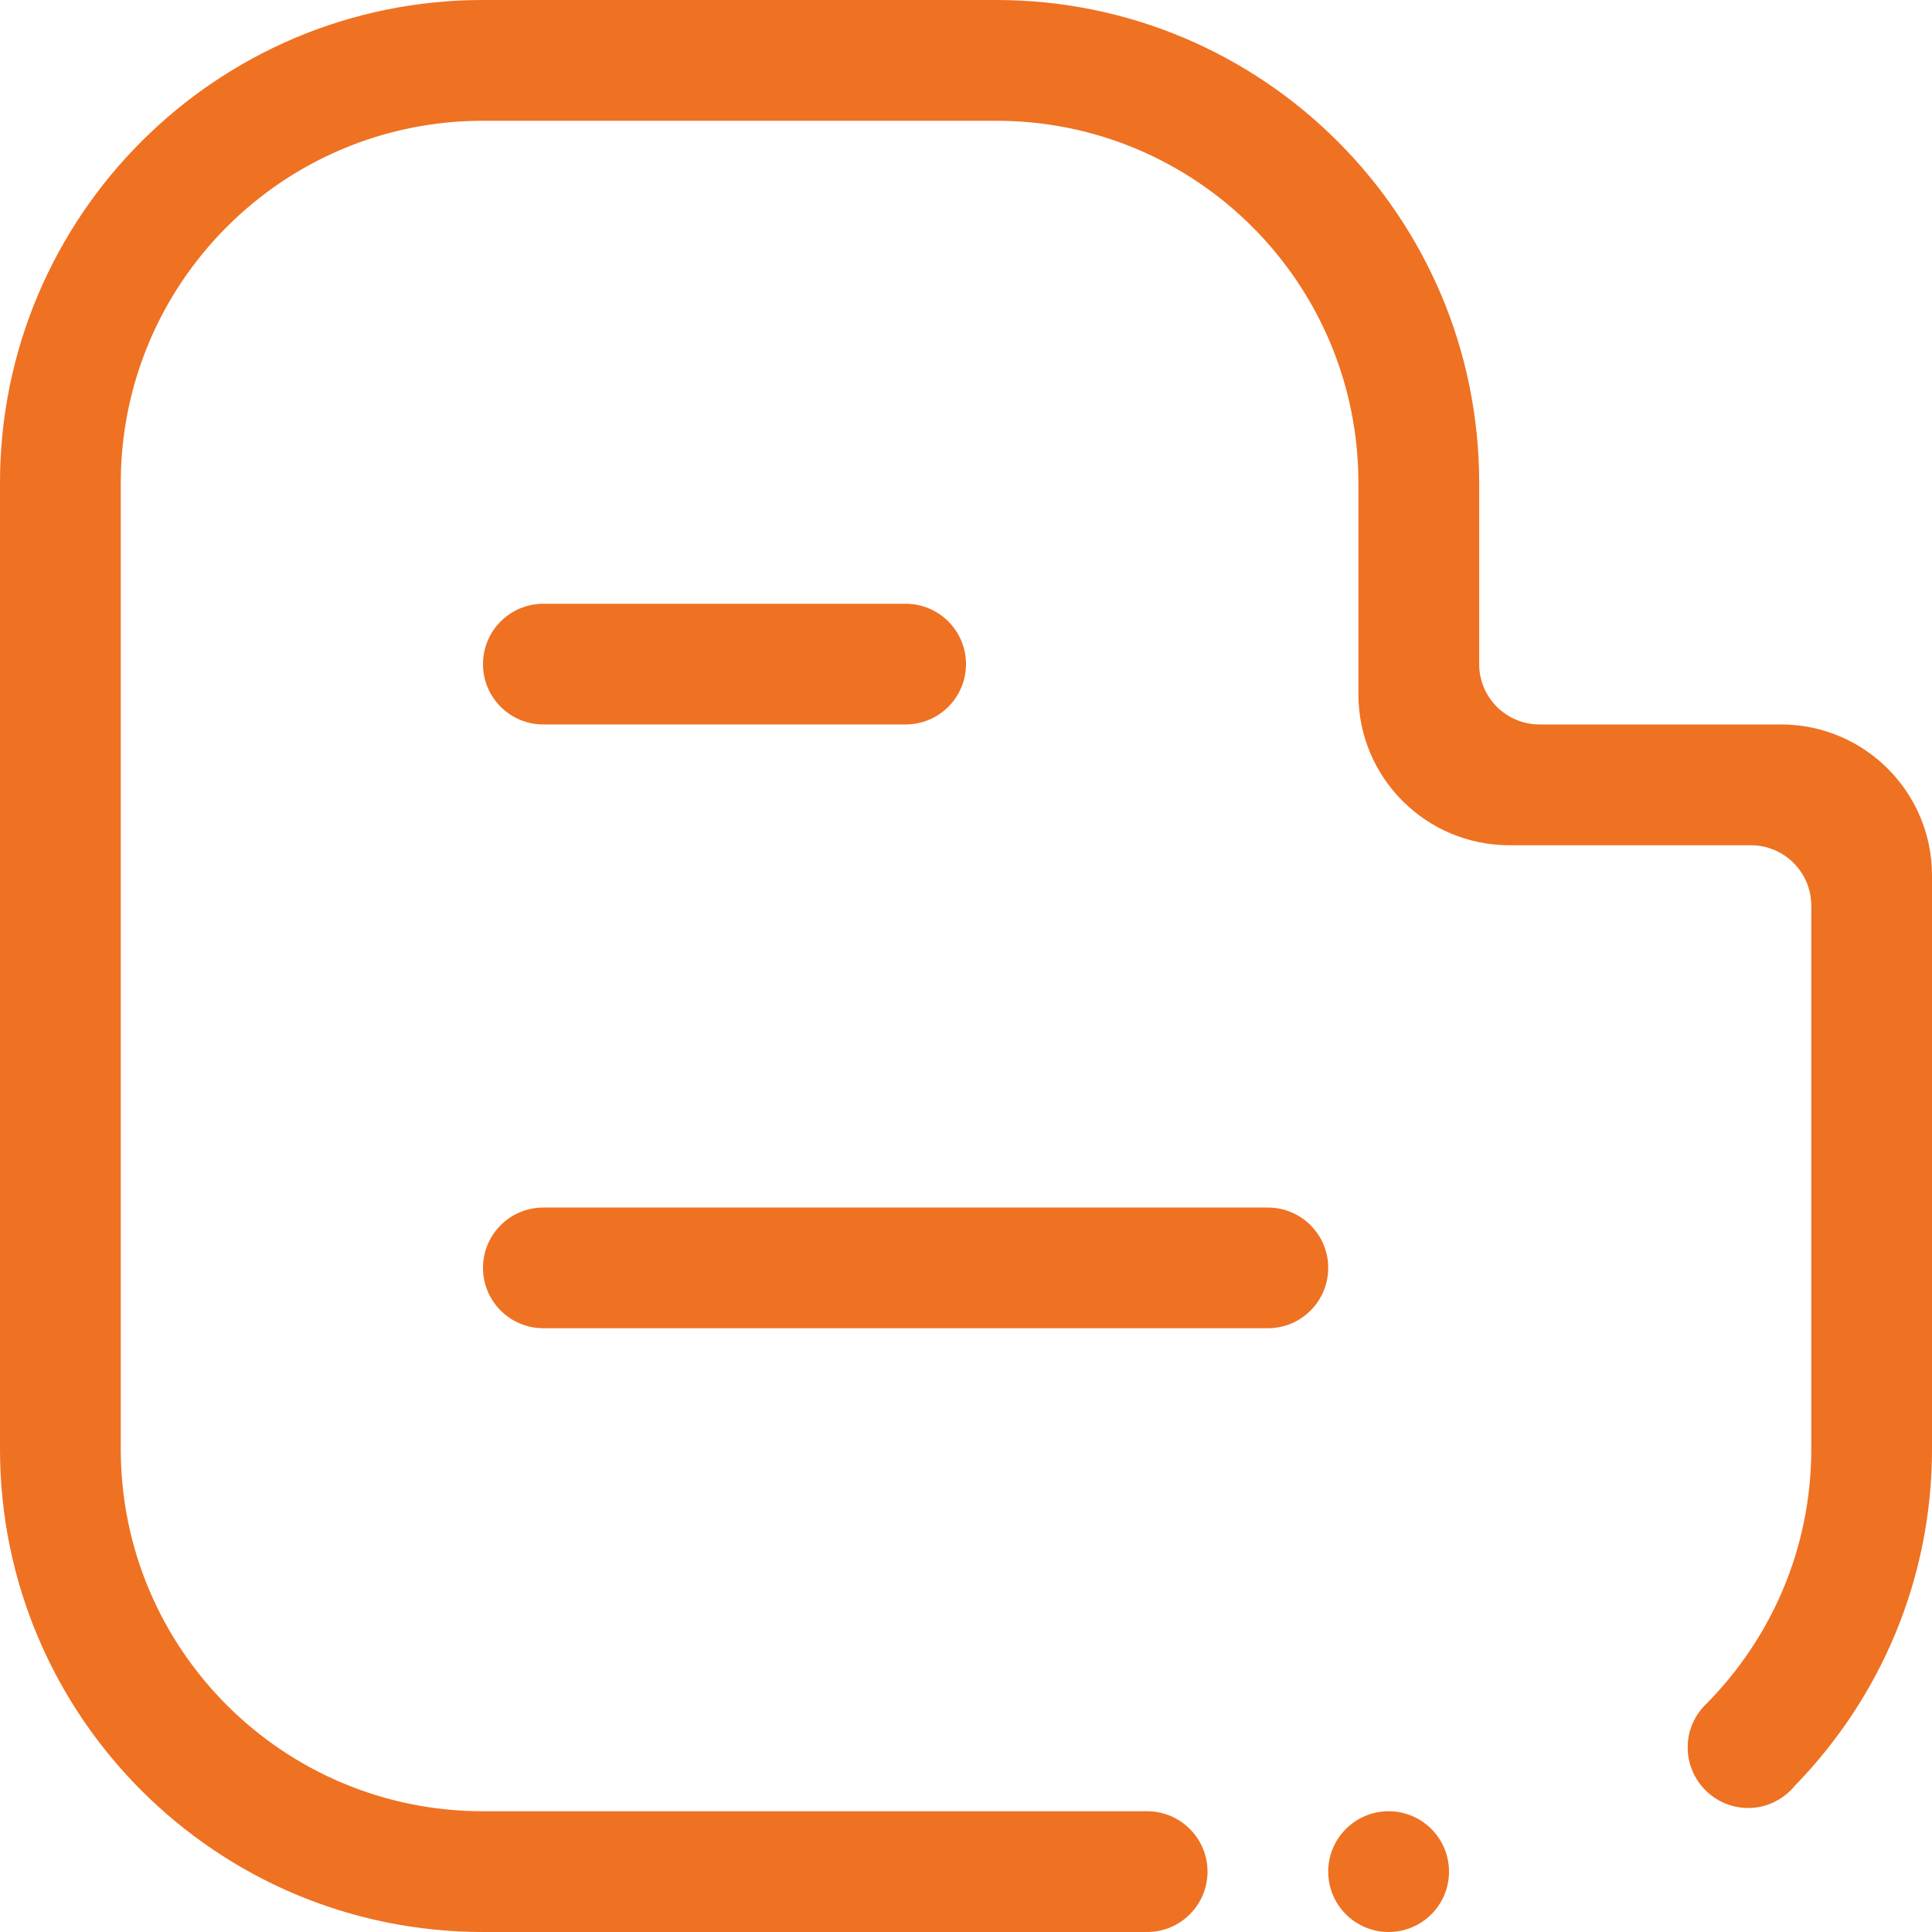
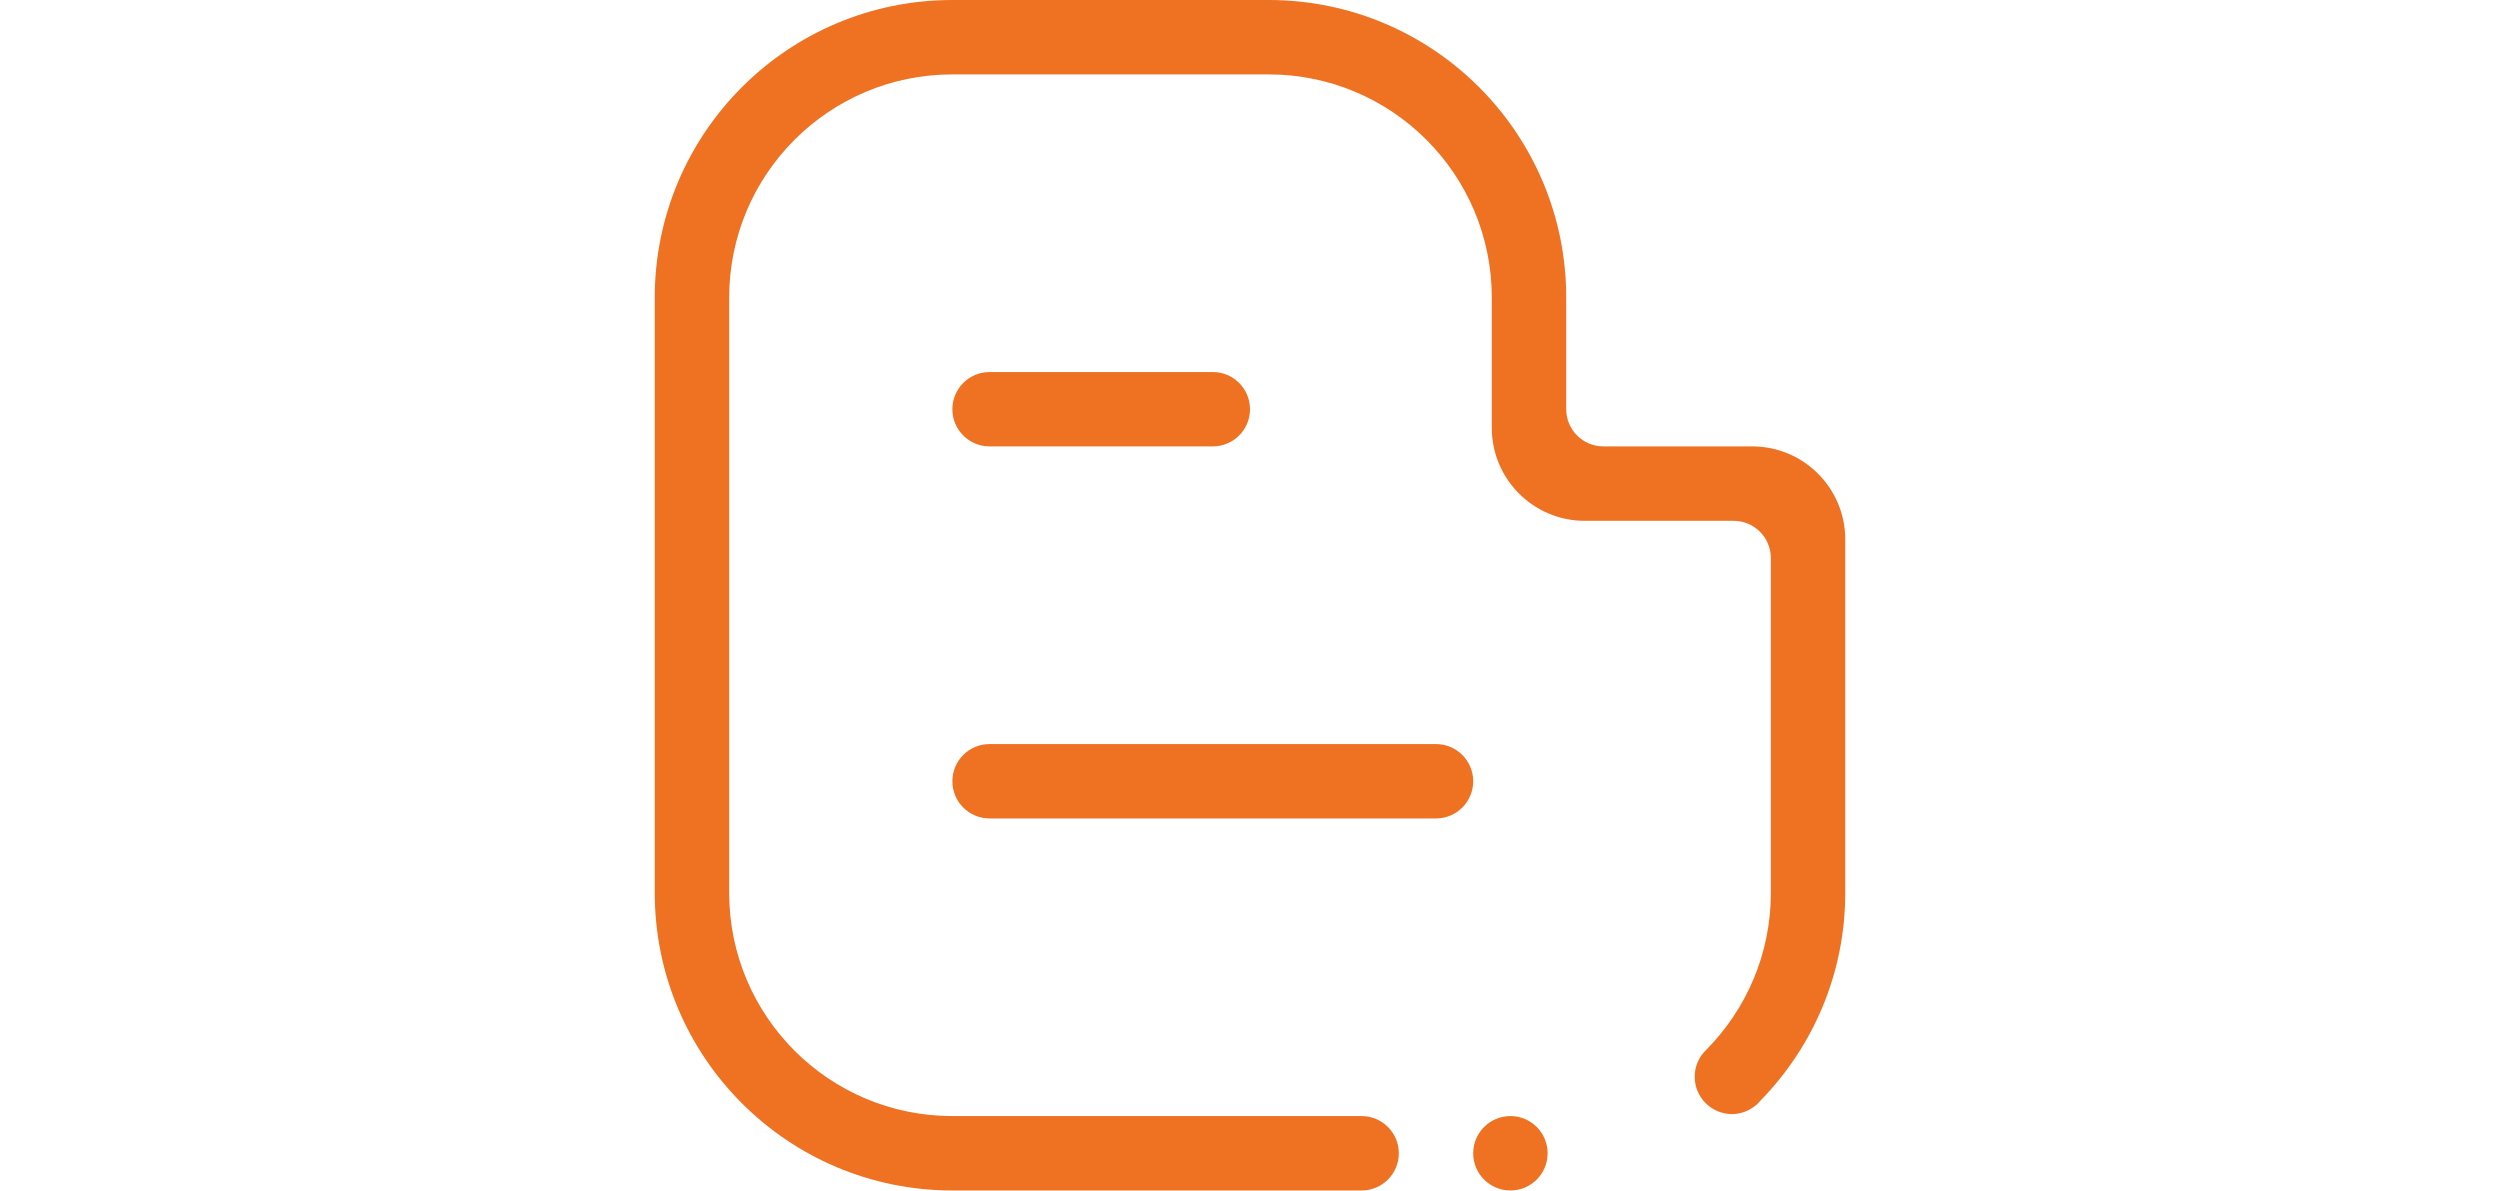
- <svg xmlns="http://www.w3.org/2000/svg" version="1.1" id="Layer_9" x="0px" y="0px" width="512px" height="512px" viewBox="0 0 512 512" enable-background="new 0 0 512 512" xml:space="preserve">
+ <svg xmlns="http://www.w3.org/2000/svg" version="1.1" id="Layer_9" x="0px" y="0px" width="42px" height="20px" viewBox="0 0 512 512" enable-background="new 0 0 512 512" xml:space="preserve">
  <path fill-rule="evenodd" clip-rule="evenodd" fill="#EF7122" d="M475.758,473.124c-2.945,3.625-7.414,6.016-12.445,6.016  c-8.867,0-16.062-7.195-16.062-16.079c0-4.594,1.953-8.719,5.062-11.641c17.125-17.367,27.695-41.134,27.695-67.416v-40.009V320.01  V240c0-8.829-7.18-16-16-16h-64.009c-22.086,0-40.008-17.907-40.008-40.009v-55.986c0-53.033-42.978-96.003-95.993-96.003H127.997  c-53.028,0-95.993,42.97-95.993,96.003V320.01v8v55.994c0,53.025,42.965,95.995,95.993,95.995h176.001  c8.828,0,16.008,7.172,16.008,16c0,8.845-7.18,16.001-16.008,16.001H127.997C57.301,512,0,454.701,0,384.004v-256  C0,57.299,57.301,0,127.997,0h8.004h119.997h8c70.704,0,128.001,57.299,128.001,128.004v48.001c0,8.829,7.156,15.985,16,15.985  h64.009c22.086,0,39.992,17.922,39.992,40.009V256v56.01v71.994C512,418.7,498.164,450.076,475.758,473.124L475.758,473.124z   M144.001,191.99c-8.844,0-16.004-7.156-16.004-15.985c0-8.844,7.16-16,16.004-16h95.993c8.848,0,16.004,7.156,16.004,16  c0,8.829-7.156,15.985-16.004,15.985H144.001L144.001,191.99z M127.997,335.995c0-8.829,7.16-15.985,16.004-15.985h191.99  c8.844,0,16,7.156,16,15.985c0,8.844-7.156,16-16,16h-191.99C135.157,351.995,127.997,344.839,127.997,335.995L127.997,335.995z   M367.999,479.999c8.844,0,16,7.172,16,16c0,8.845-7.156,16.001-16,16.001c-8.828,0-16.008-7.156-16.008-16.001  C351.991,487.171,359.171,479.999,367.999,479.999L367.999,479.999z" />
</svg>
